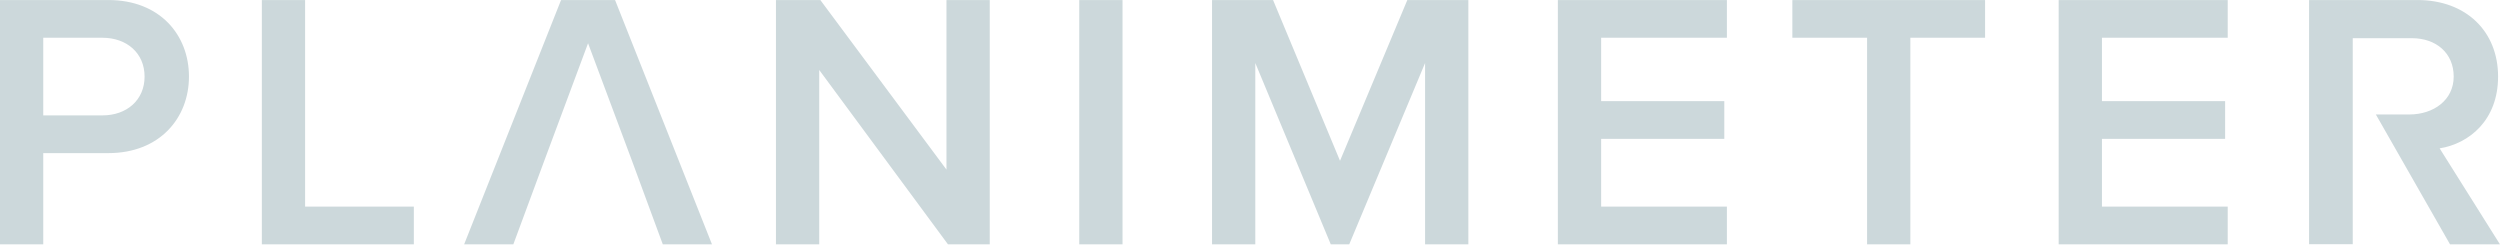
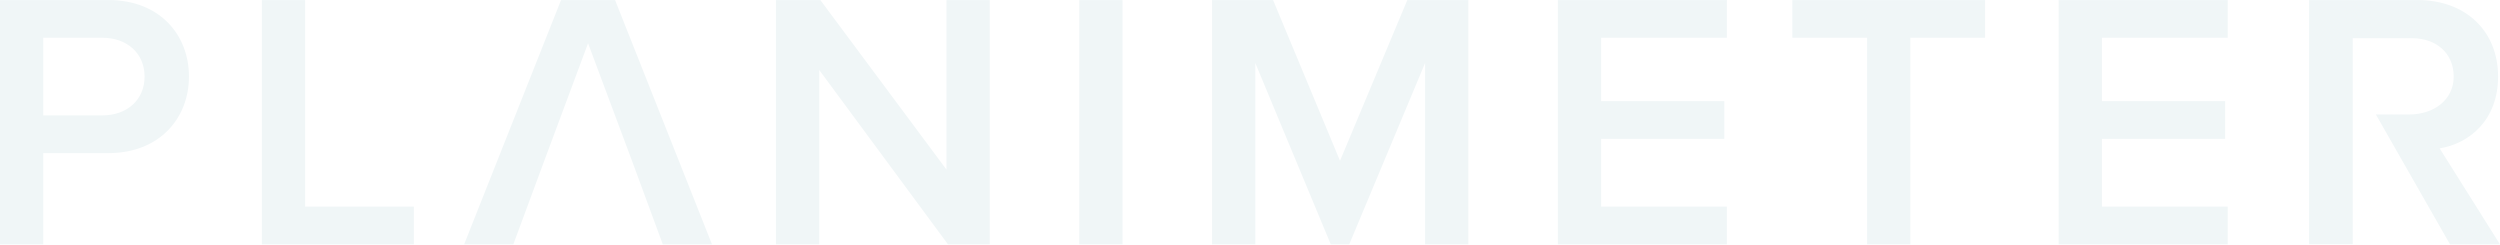
<svg xmlns="http://www.w3.org/2000/svg" preserveAspectRatio="xMidYMid" width="215" height="21" viewBox="0 0 215 21">
-   <path d="M214.994,21.010 C214.994,21.010 210.700,21.010 210.700,21.010 C210.700,21.010 204.324,9.845 204.324,9.845 C204.324,9.845 207.196,9.845 207.196,9.845 C209.295,9.845 211.018,8.601 211.018,6.585 C211.018,4.570 209.516,3.284 207.417,3.284 C207.417,3.284 202.336,3.284 202.336,3.284 C202.336,3.284 202.336,9.845 202.336,9.845 C202.336,9.845 202.336,21.000 202.336,21.000 C202.336,21.000 198.581,21.000 198.581,21.000 C198.581,21.000 198.581,0.003 198.581,0.003 C198.581,0.003 207.901,0.003 207.901,0.003 C212.100,0.003 214.835,2.712 214.835,6.585 C214.835,10.333 212.354,12.349 209.809,12.759 C209.809,12.759 214.994,21.010 214.994,21.010 ZM177.046,0.003 C177.046,0.003 191.583,0.003 191.583,0.003 C191.583,0.003 191.583,3.247 191.583,3.247 C191.583,3.247 180.768,3.247 180.768,3.247 C180.768,3.247 180.768,8.696 180.768,8.696 C180.768,8.696 191.360,8.696 191.360,8.696 C191.360,8.696 191.360,11.940 191.360,11.940 C191.360,11.940 180.768,11.940 180.768,11.940 C180.768,11.940 180.768,17.766 180.768,17.766 C180.768,17.766 191.583,17.766 191.583,17.766 C191.583,17.766 191.583,21.010 191.583,21.010 C191.583,21.010 177.046,21.010 177.046,21.010 C177.046,21.010 177.046,0.003 177.046,0.003 ZM164.290,21.010 C164.290,21.010 160.569,21.010 160.569,21.010 C160.569,21.010 160.569,3.247 160.569,3.247 C160.569,3.247 154.143,3.247 154.143,3.247 C154.143,3.247 154.143,0.003 154.143,0.003 C154.143,0.003 170.716,0.003 170.716,0.003 C170.716,0.003 170.716,3.247 170.716,3.247 C170.716,3.247 164.290,3.247 164.290,3.247 C164.290,3.247 164.290,21.010 164.290,21.010 ZM133.976,0.003 C133.976,0.003 148.513,0.003 148.513,0.003 C148.513,0.003 148.513,3.247 148.513,3.247 C148.513,3.247 137.698,3.247 137.698,3.247 C137.698,3.247 137.698,8.696 137.698,8.696 C137.698,8.696 148.290,8.696 148.290,8.696 C148.290,8.696 148.290,11.940 148.290,11.940 C148.290,11.940 137.698,11.940 137.698,11.940 C137.698,11.940 137.698,17.766 137.698,17.766 C137.698,17.766 148.513,17.766 148.513,17.766 C148.513,17.766 148.513,21.010 148.513,21.010 C148.513,21.010 133.976,21.010 133.976,21.010 C133.976,21.010 133.976,0.003 133.976,0.003 ZM122.557,5.420 C122.557,5.420 116.036,21.010 116.036,21.010 C116.036,21.010 114.445,21.010 114.445,21.010 C114.445,21.010 107.956,5.420 107.956,5.420 C107.956,5.420 107.956,21.010 107.956,21.010 C107.956,21.010 104.235,21.010 104.235,21.010 C104.235,21.010 104.235,0.003 104.235,0.003 C104.235,0.003 109.483,0.003 109.483,0.003 C109.483,0.003 115.241,13.829 115.241,13.829 C115.241,13.829 121.030,0.003 121.030,0.003 C121.030,0.003 126.278,0.003 126.278,0.003 C126.278,0.003 126.278,21.010 126.278,21.010 C126.278,21.010 122.557,21.010 122.557,21.010 C122.557,21.010 122.557,5.420 122.557,5.420 ZM92.816,0.003 C92.816,0.003 96.537,0.003 96.537,0.003 C96.537,0.003 96.537,21.010 96.537,21.010 C96.537,21.010 92.816,21.010 92.816,21.010 C92.816,21.010 92.816,0.003 92.816,0.003 ZM70.454,6.019 C70.454,6.019 70.454,21.010 70.454,21.010 C70.454,21.010 66.732,21.010 66.732,21.010 C66.732,21.010 66.732,0.003 66.732,0.003 C66.732,0.003 70.549,0.003 70.549,0.003 C70.549,0.003 81.396,14.585 81.396,14.585 C81.396,14.585 81.396,0.003 81.396,0.003 C81.396,0.003 85.118,0.003 85.118,0.003 C85.118,0.003 85.118,21.010 85.118,21.010 C85.118,21.010 81.523,21.010 81.523,21.010 C81.523,21.010 70.454,6.019 70.454,6.019 ZM54.334,13.782 C54.334,13.782 50.573,3.719 50.573,3.719 C50.573,3.719 46.824,13.782 46.824,13.782 C46.824,13.782 44.148,21.010 44.148,21.010 C44.148,21.010 39.917,21.010 39.917,21.010 C39.917,21.010 48.251,0.003 48.251,0.003 C48.251,0.003 52.895,0.003 52.895,0.003 C52.895,0.003 61.229,21.010 61.229,21.010 C61.229,21.010 56.999,21.010 56.999,21.010 C56.999,21.010 54.334,13.782 54.334,13.782 ZM22.518,0.003 C22.518,0.003 26.239,0.003 26.239,0.003 C26.239,0.003 26.239,17.766 26.239,17.766 C26.239,17.766 35.591,17.766 35.591,17.766 C35.591,17.766 35.591,21.010 35.591,21.010 C35.591,21.010 22.518,21.010 22.518,21.010 C22.518,21.010 22.518,0.003 22.518,0.003 ZM9.317,13.168 C9.317,13.168 3.719,13.168 3.719,13.168 C3.719,13.168 3.719,21.010 3.719,21.010 C3.719,21.010 -0.003,21.010 -0.003,21.010 C-0.003,21.010 -0.003,0.003 -0.003,0.003 C-0.003,0.003 9.317,0.003 9.317,0.003 C13.770,0.003 16.251,3.026 16.251,6.585 C16.251,10.144 13.738,13.168 9.317,13.168 ZM8.808,3.247 C8.808,3.247 3.719,3.247 3.719,3.247 C3.719,3.247 3.719,9.924 3.719,9.924 C3.719,9.924 8.808,9.924 8.808,9.924 C10.907,9.924 12.434,8.601 12.434,6.585 C12.434,4.570 10.907,3.247 8.808,3.247 Z" id="path-1" fill="#ccd8db" fill-rule="evenodd" />
+   <path d="M214.994,21.010 C214.994,21.010 210.700,21.010 210.700,21.010 C210.700,21.010 204.324,9.845 204.324,9.845 C204.324,9.845 207.196,9.845 207.196,9.845 C209.295,9.845 211.018,8.601 211.018,6.585 C211.018,4.570 209.516,3.284 207.417,3.284 C207.417,3.284 202.336,3.284 202.336,3.284 C202.336,3.284 202.336,9.845 202.336,9.845 C202.336,9.845 202.336,21.000 202.336,21.000 C202.336,21.000 198.581,21.000 198.581,21.000 C198.581,21.000 198.581,0.003 198.581,0.003 C198.581,0.003 207.901,0.003 207.901,0.003 C212.100,0.003 214.835,2.712 214.835,6.585 C214.835,10.333 212.354,12.349 209.809,12.759 C209.809,12.759 214.994,21.010 214.994,21.010 ZM177.046,0.003 C177.046,0.003 191.583,0.003 191.583,0.003 C191.583,0.003 191.583,3.247 191.583,3.247 C191.583,3.247 180.768,3.247 180.768,3.247 C180.768,3.247 180.768,8.696 180.768,8.696 C180.768,8.696 191.360,8.696 191.360,8.696 C191.360,8.696 191.360,11.940 191.360,11.940 C191.360,11.940 180.768,11.940 180.768,11.940 C180.768,11.940 180.768,17.766 180.768,17.766 C180.768,17.766 191.583,17.766 191.583,17.766 C191.583,17.766 191.583,21.010 191.583,21.010 C191.583,21.010 177.046,21.010 177.046,21.010 C177.046,21.010 177.046,0.003 177.046,0.003 ZM164.290,21.010 C164.290,21.010 160.569,21.010 160.569,21.010 C160.569,21.010 160.569,3.247 160.569,3.247 C160.569,3.247 154.143,3.247 154.143,3.247 C154.143,3.247 154.143,0.003 154.143,0.003 C154.143,0.003 170.716,0.003 170.716,0.003 C170.716,0.003 170.716,3.247 170.716,3.247 C170.716,3.247 164.290,3.247 164.290,3.247 C164.290,3.247 164.290,21.010 164.290,21.010 ZM133.976,0.003 C133.976,0.003 148.513,0.003 148.513,0.003 C148.513,0.003 148.513,3.247 148.513,3.247 C148.513,3.247 137.698,3.247 137.698,3.247 C137.698,3.247 137.698,8.696 137.698,8.696 C137.698,8.696 148.290,8.696 148.290,8.696 C148.290,8.696 148.290,11.940 148.290,11.940 C148.290,11.940 137.698,11.940 137.698,11.940 C137.698,11.940 137.698,17.766 137.698,17.766 C137.698,17.766 148.513,17.766 148.513,17.766 C148.513,17.766 148.513,21.010 148.513,21.010 C148.513,21.010 133.976,21.010 133.976,21.010 C133.976,21.010 133.976,0.003 133.976,0.003 ZM122.557,5.420 C122.557,5.420 116.036,21.010 116.036,21.010 C116.036,21.010 114.445,21.010 114.445,21.010 C114.445,21.010 107.956,5.420 107.956,5.420 C107.956,5.420 107.956,21.010 107.956,21.010 C107.956,21.010 104.235,21.010 104.235,21.010 C104.235,21.010 104.235,0.003 104.235,0.003 C104.235,0.003 109.483,0.003 109.483,0.003 C109.483,0.003 115.241,13.829 115.241,13.829 C115.241,13.829 121.030,0.003 121.030,0.003 C121.030,0.003 126.278,0.003 126.278,0.003 C126.278,0.003 126.278,21.010 126.278,21.010 C126.278,21.010 122.557,21.010 122.557,21.010 C122.557,21.010 122.557,5.420 122.557,5.420 ZM92.816,0.003 C92.816,0.003 96.537,0.003 96.537,0.003 C96.537,0.003 96.537,21.010 96.537,21.010 C96.537,21.010 92.816,21.010 92.816,21.010 C92.816,21.010 92.816,0.003 92.816,0.003 ZM70.454,6.019 C70.454,6.019 70.454,21.010 70.454,21.010 C70.454,21.010 66.732,21.010 66.732,21.010 C66.732,21.010 66.732,0.003 66.732,0.003 C66.732,0.003 70.549,0.003 70.549,0.003 C70.549,0.003 81.396,14.585 81.396,14.585 C81.396,14.585 81.396,0.003 81.396,0.003 C81.396,0.003 85.118,0.003 85.118,0.003 C85.118,0.003 85.118,21.010 85.118,21.010 C85.118,21.010 81.523,21.010 81.523,21.010 C81.523,21.010 70.454,6.019 70.454,6.019 ZM54.334,13.782 C54.334,13.782 50.573,3.719 50.573,3.719 C50.573,3.719 46.824,13.782 46.824,13.782 C46.824,13.782 44.148,21.010 44.148,21.010 C44.148,21.010 39.917,21.010 39.917,21.010 C39.917,21.010 48.251,0.003 48.251,0.003 C48.251,0.003 52.895,0.003 52.895,0.003 C52.895,0.003 61.229,21.010 61.229,21.010 C61.229,21.010 56.999,21.010 56.999,21.010 C56.999,21.010 54.334,13.782 54.334,13.782 ZM22.518,0.003 C22.518,0.003 26.239,0.003 26.239,0.003 C26.239,0.003 26.239,17.766 26.239,17.766 C26.239,17.766 35.591,17.766 35.591,17.766 C35.591,17.766 35.591,21.010 35.591,21.010 C35.591,21.010 22.518,21.010 22.518,21.010 C22.518,21.010 22.518,0.003 22.518,0.003 ZM9.317,13.168 C9.317,13.168 3.719,13.168 3.719,13.168 C3.719,13.168 3.719,21.010 3.719,21.010 C3.719,21.010 -0.003,21.010 -0.003,21.010 C-0.003,21.010 -0.003,0.003 -0.003,0.003 C-0.003,0.003 9.317,0.003 9.317,0.003 C13.770,0.003 16.251,3.026 16.251,6.585 C16.251,10.144 13.738,13.168 9.317,13.168 ZM8.808,3.247 C8.808,3.247 3.719,3.247 3.719,3.247 C3.719,3.247 3.719,9.924 3.719,9.924 C3.719,9.924 8.808,9.924 8.808,9.924 C10.907,9.924 12.434,8.601 12.434,6.585 C12.434,4.570 10.907,3.247 8.808,3.247 Z" id="path-1" fill="#f0f6f7" fill-rule="evenodd" />
</svg>
